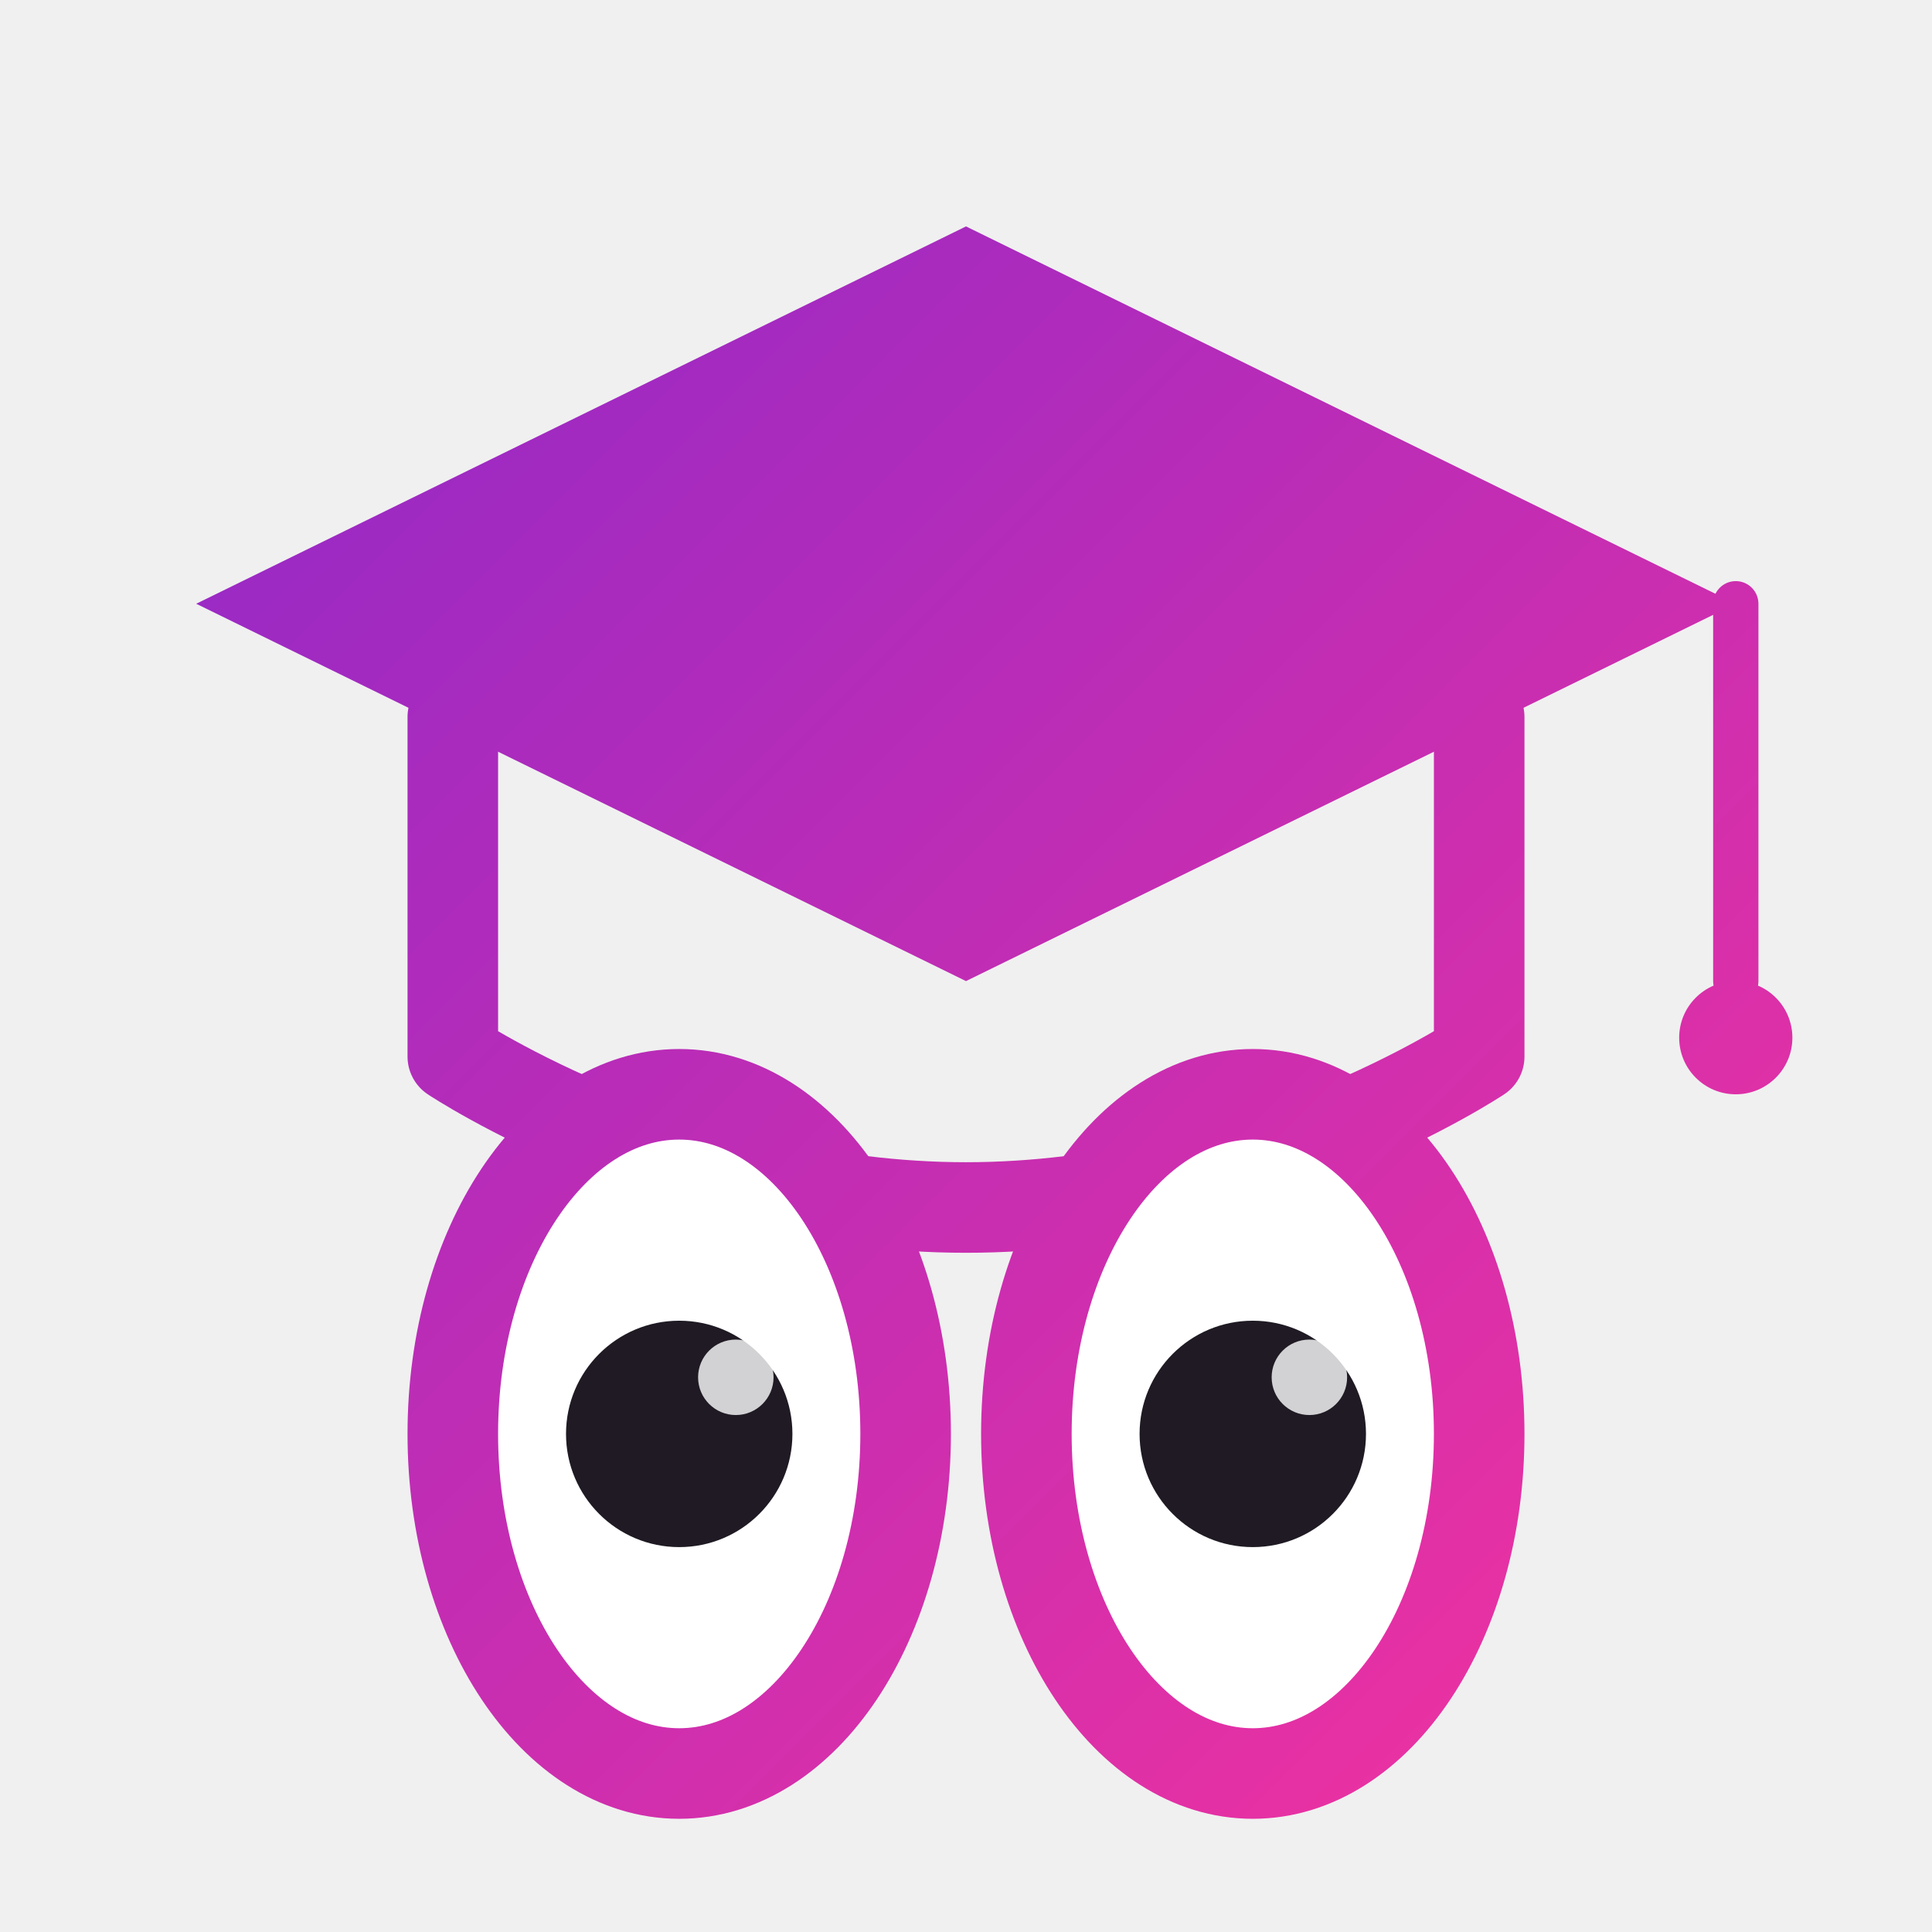
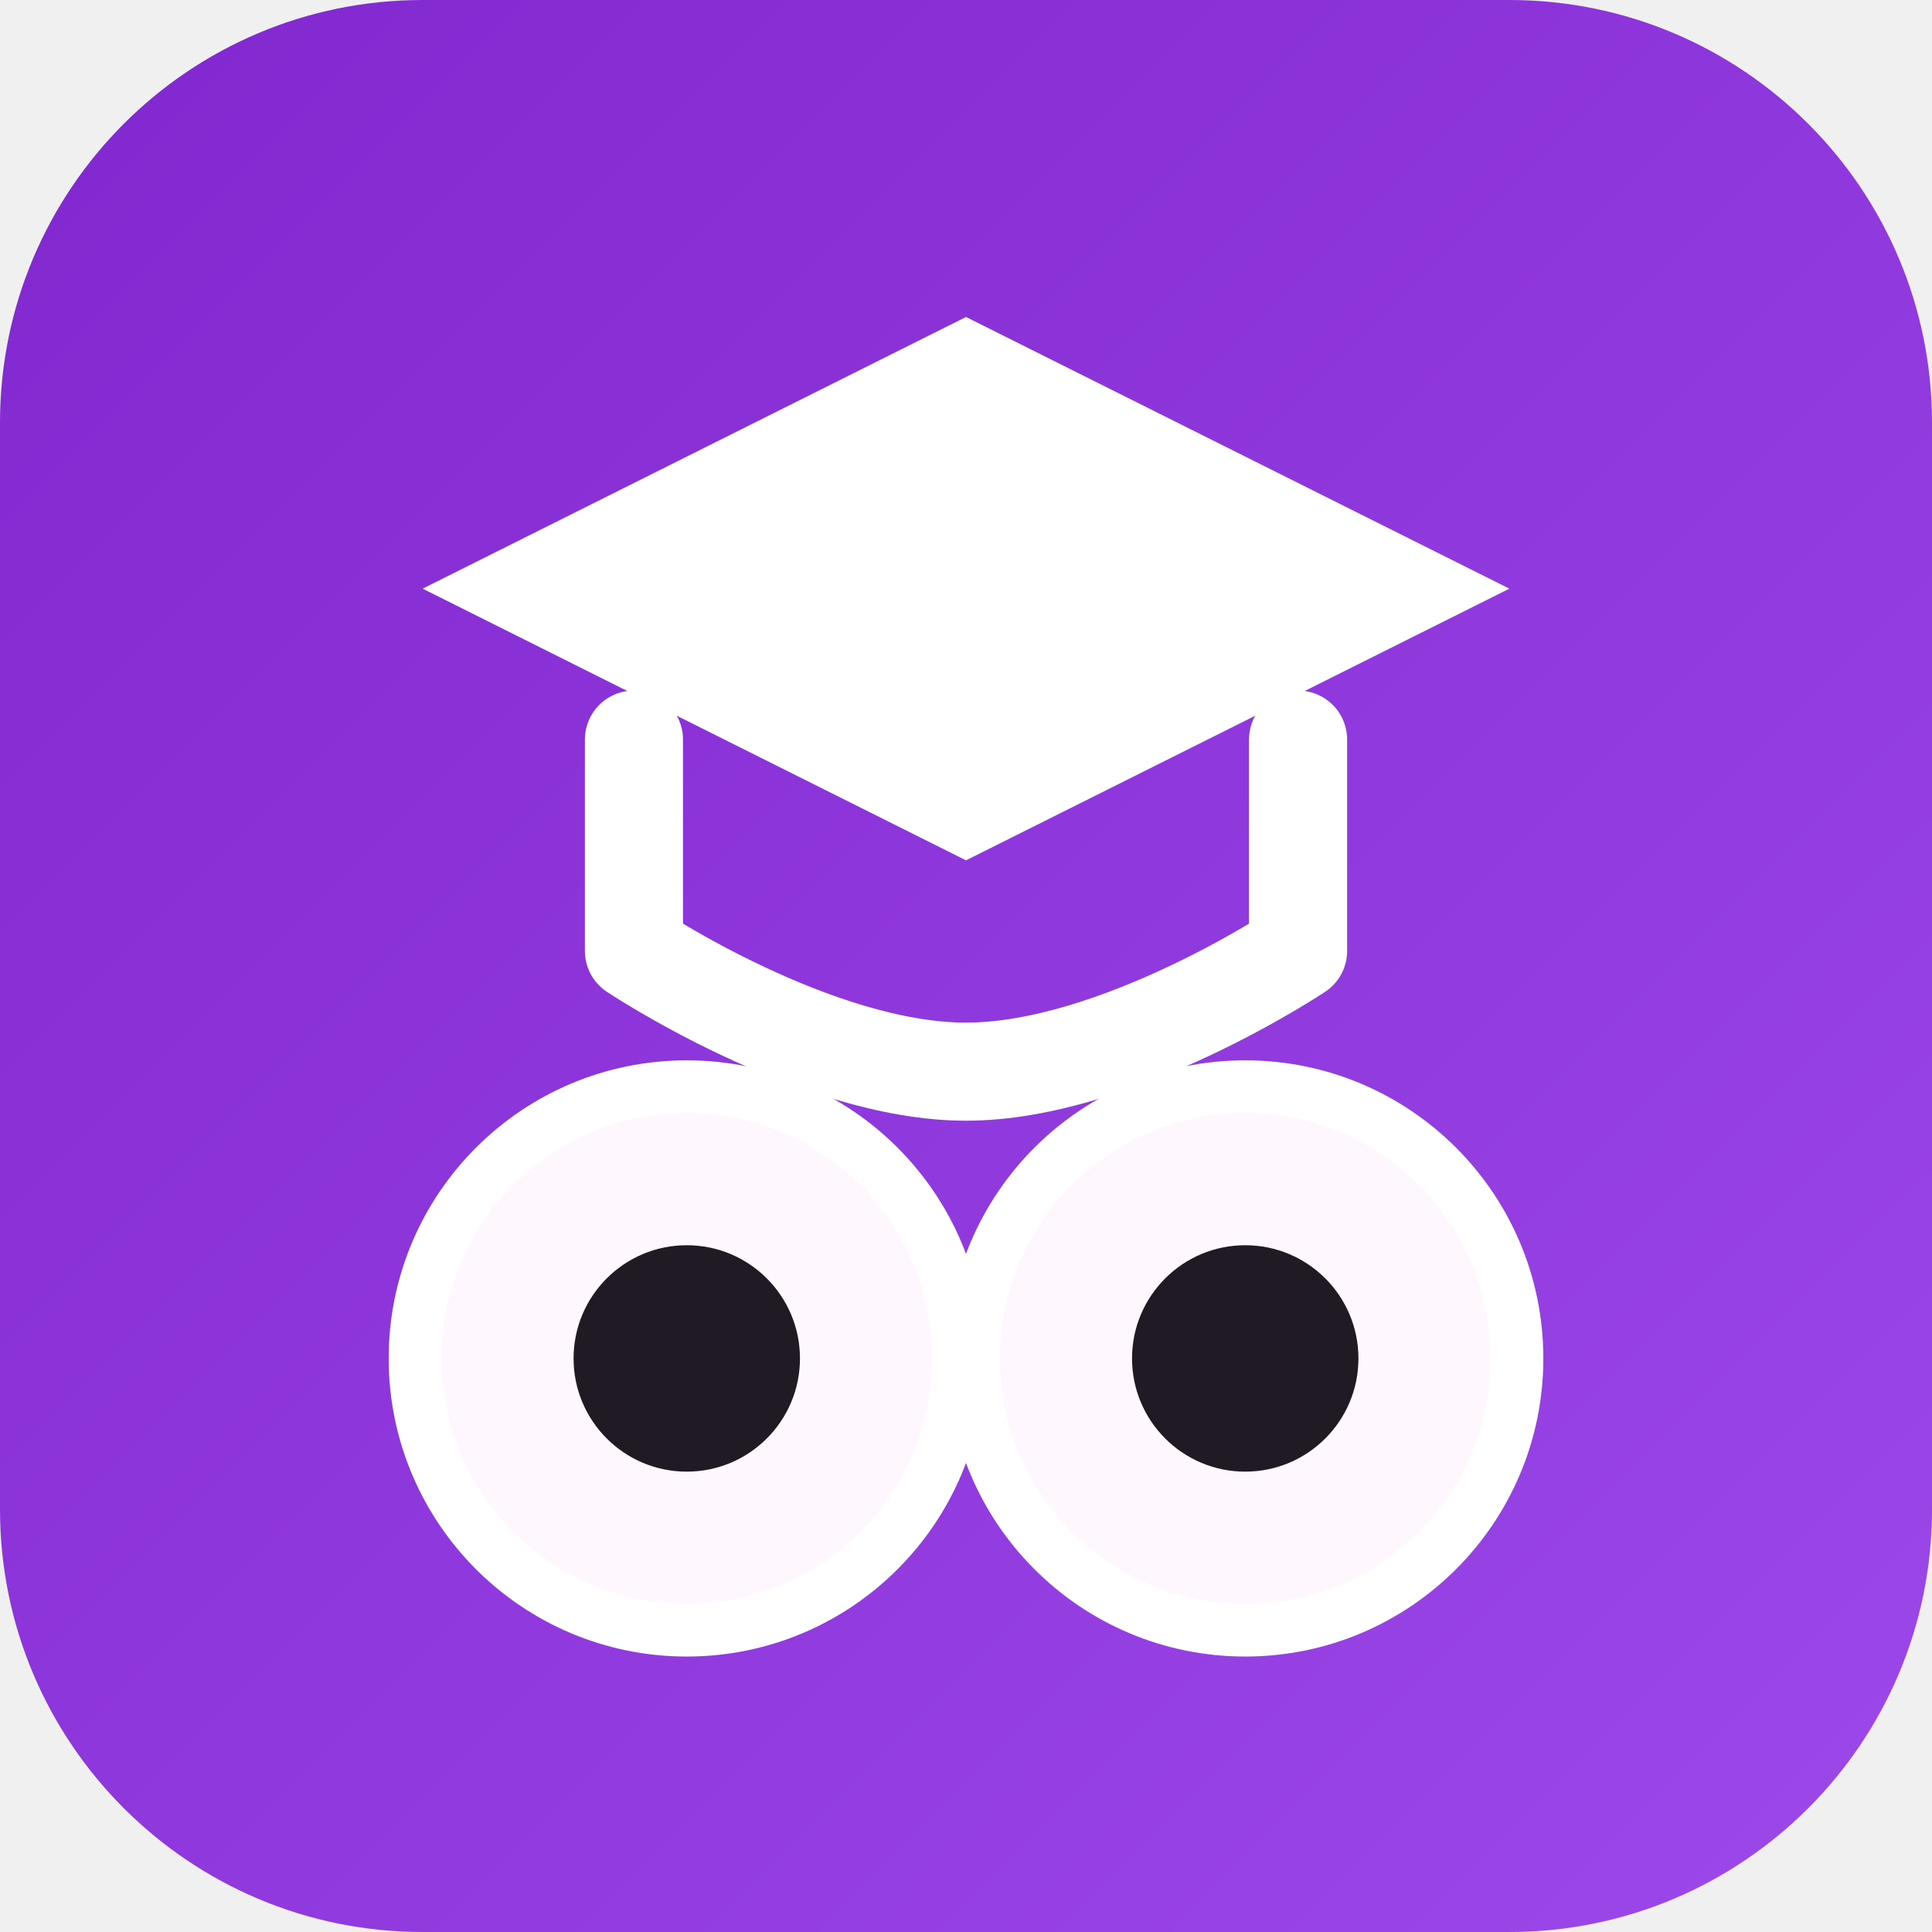
<svg xmlns="http://www.w3.org/2000/svg" width="512" height="512" viewBox="0 0 512 512" fill="none">
  <defs>
    <linearGradient id="paint0_linear" x1="0" y1="0" x2="512" y2="512" gradientUnits="userSpaceOnUse">
      <stop stop-color="#8127CF" />
-       <stop offset="1" stop-color="#FF3399" />
+       <stop offset="1" stop-color="#9C48EA" />
    </linearGradient>
  </defs>
-   <path d="M256 60L460 160L256 260L52 160L256 60Z" fill="url(#paint0_linear)" />
-   <path d="M120 190V280C120 280 180 320 256 320C332 320 392 280 392 280V190" stroke="url(#paint0_linear)" stroke-width="24" stroke-linecap="round" stroke-linejoin="round" fill="none" />
-   <path d="M460 160V260" stroke="url(#paint0_linear)" stroke-width="12" stroke-linecap="round" />
-   <circle cx="460" cy="275" r="15" fill="url(#paint0_linear)" />
-   <ellipse cx="180" cy="380" rx="60" ry="90" stroke="url(#paint0_linear)" stroke-width="24" fill="white" />
-   <ellipse cx="332" cy="380" rx="60" ry="90" stroke="url(#paint0_linear)" stroke-width="24" fill="white" />
-   <circle cx="180" cy="380" r="30" fill="#1F1A23" />
-   <circle cx="332" cy="380" r="30" fill="#1F1A23" />
-   <circle cx="195" cy="365" r="10" fill="white" fill-opacity="0.8" />
-   <circle cx="347" cy="365" r="10" fill="white" fill-opacity="0.8" />
+   <rect width="512" height="512" rx="112" fill="url(#paint0_linear)" />
+   <path d="M256 84 400 156 256 228 112 156 256 84Z" fill="#FFFFFF" />
+   <path d="M168 196V252C168 252 216 284 256 284C296 284 344 252 344 252V196" stroke="#FFFFFF" stroke-width="26" stroke-linecap="round" stroke-linejoin="round" fill="none" />
+   <circle cx="182" cy="360" r="72" fill="#FFF7FE" stroke="#FFFFFF" stroke-width="14" />
+   <circle cx="330" cy="360" r="72" fill="#FFF7FE" stroke="#FFFFFF" stroke-width="14" />
+   <circle cx="182" cy="360" r="30" fill="#1F1A23" />
+   <circle cx="330" cy="360" r="30" fill="#1F1A23" />
</svg>
